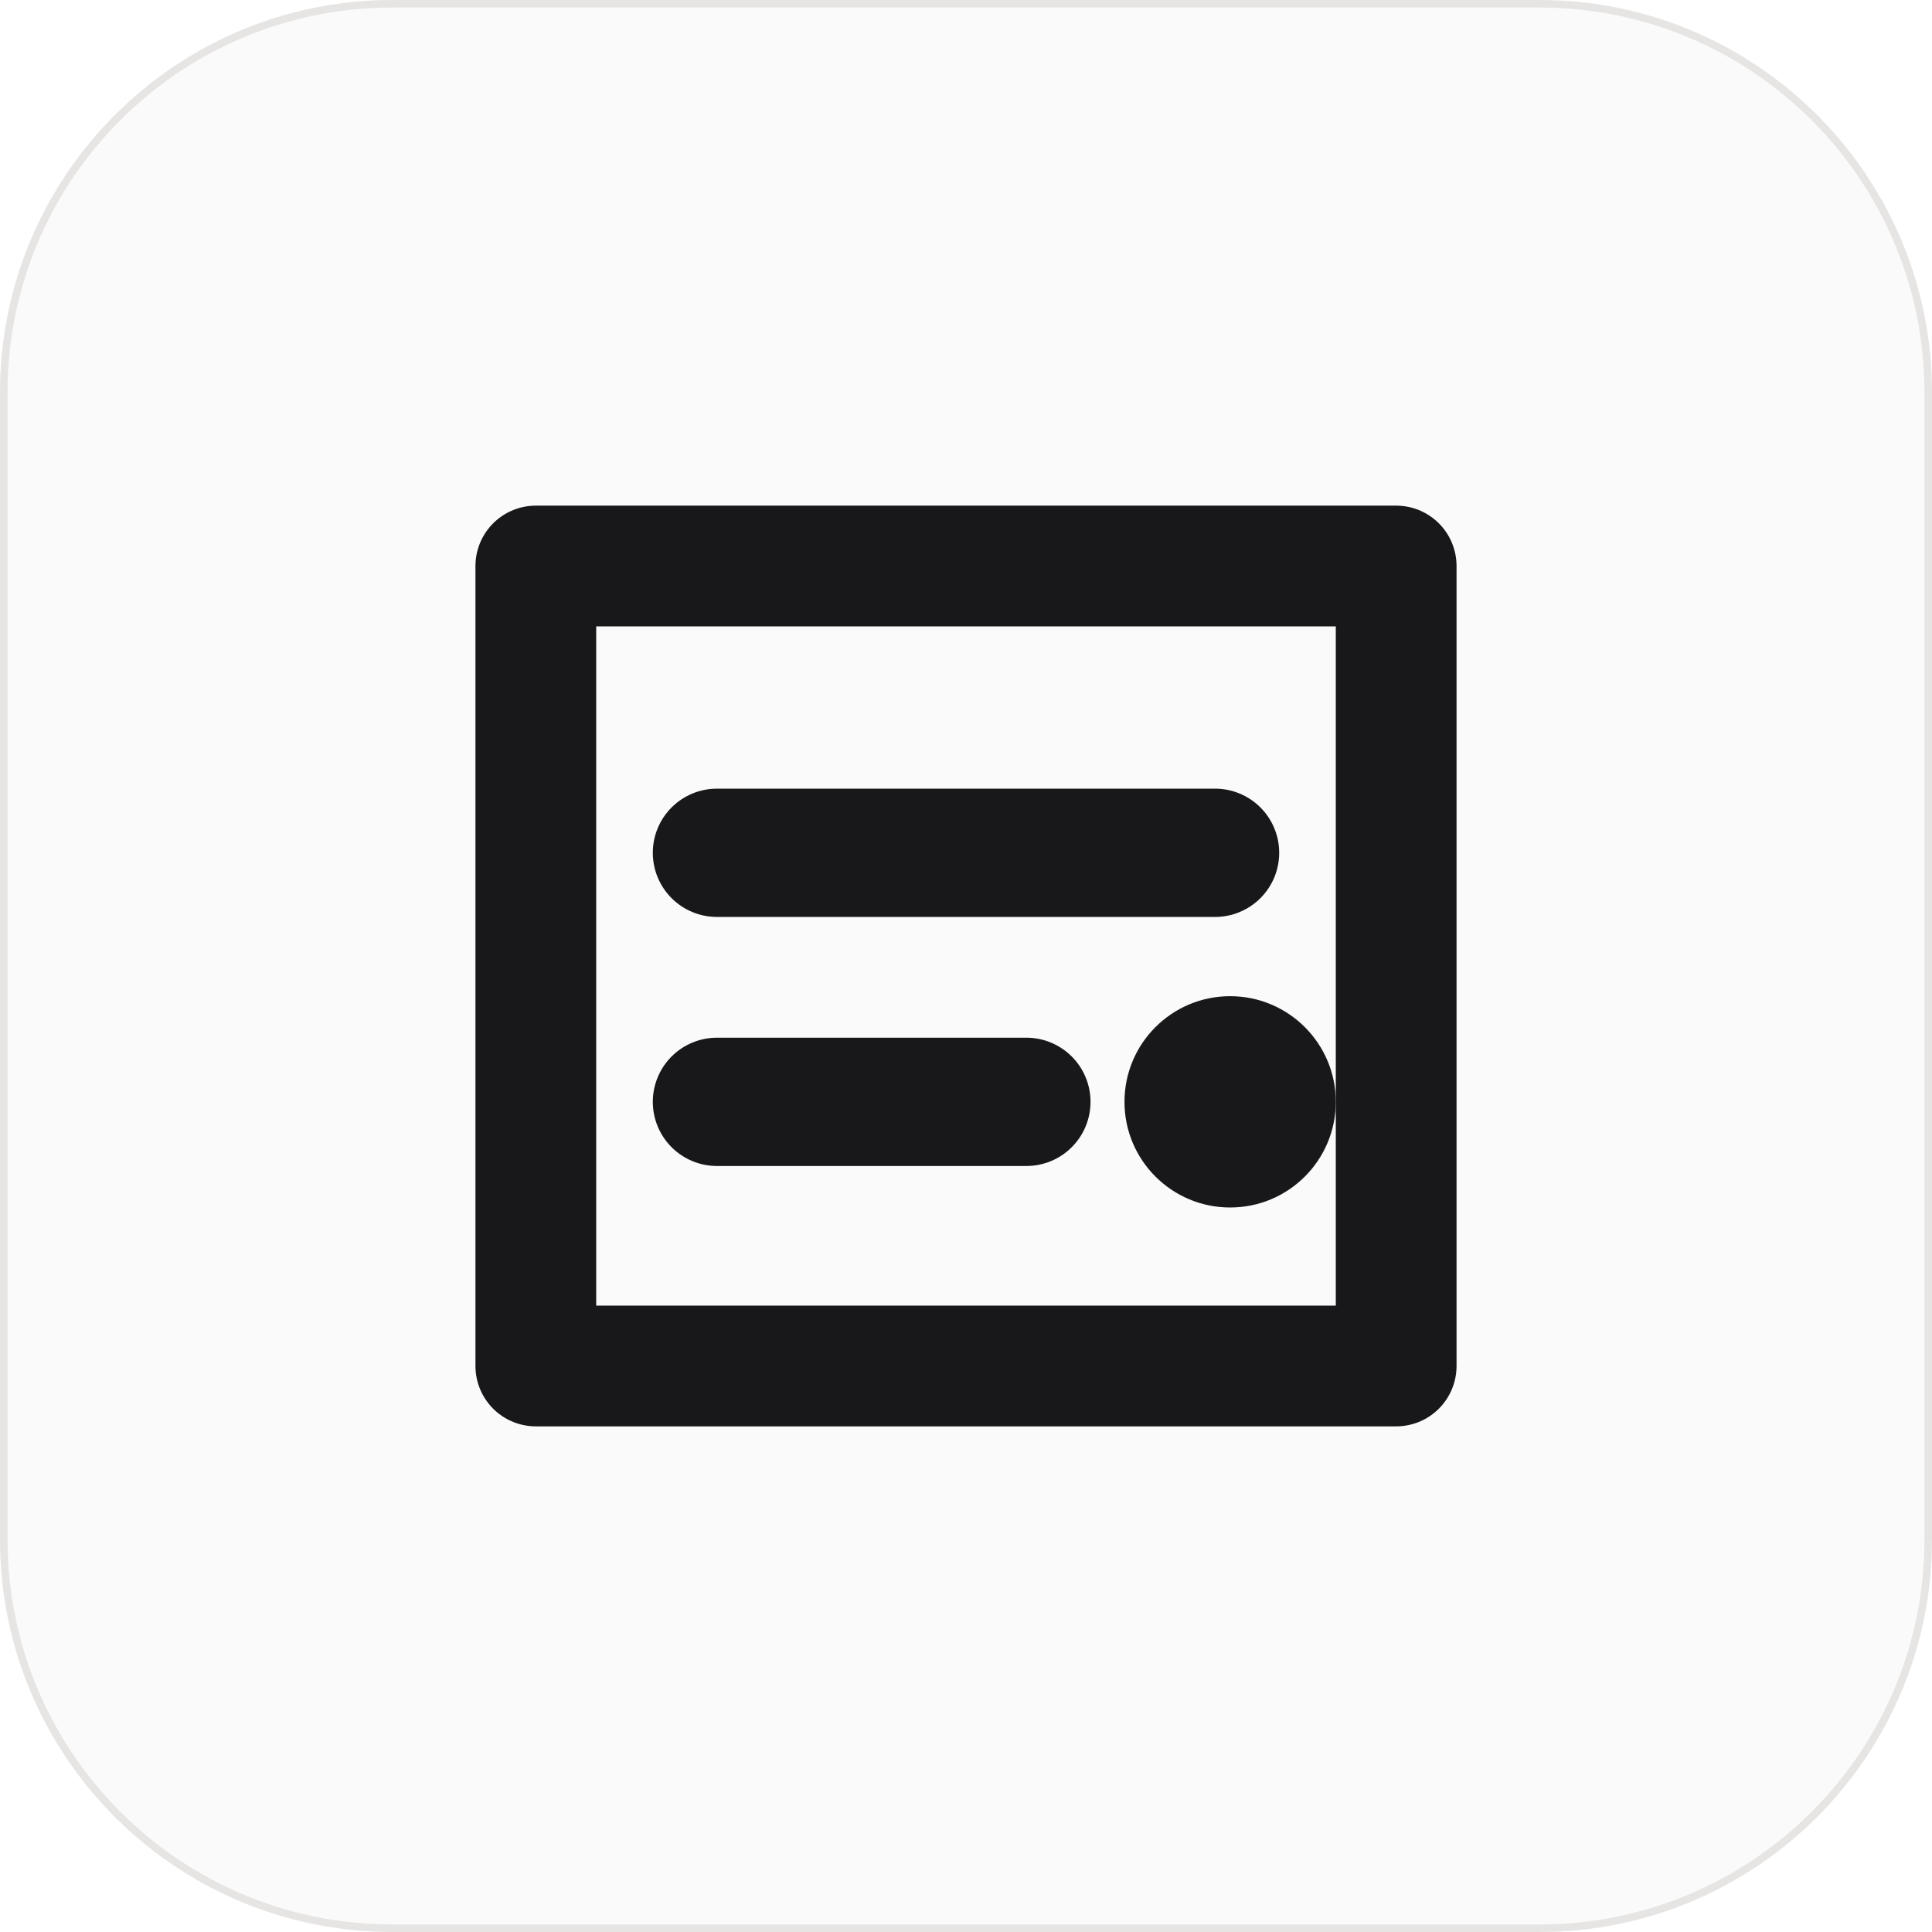
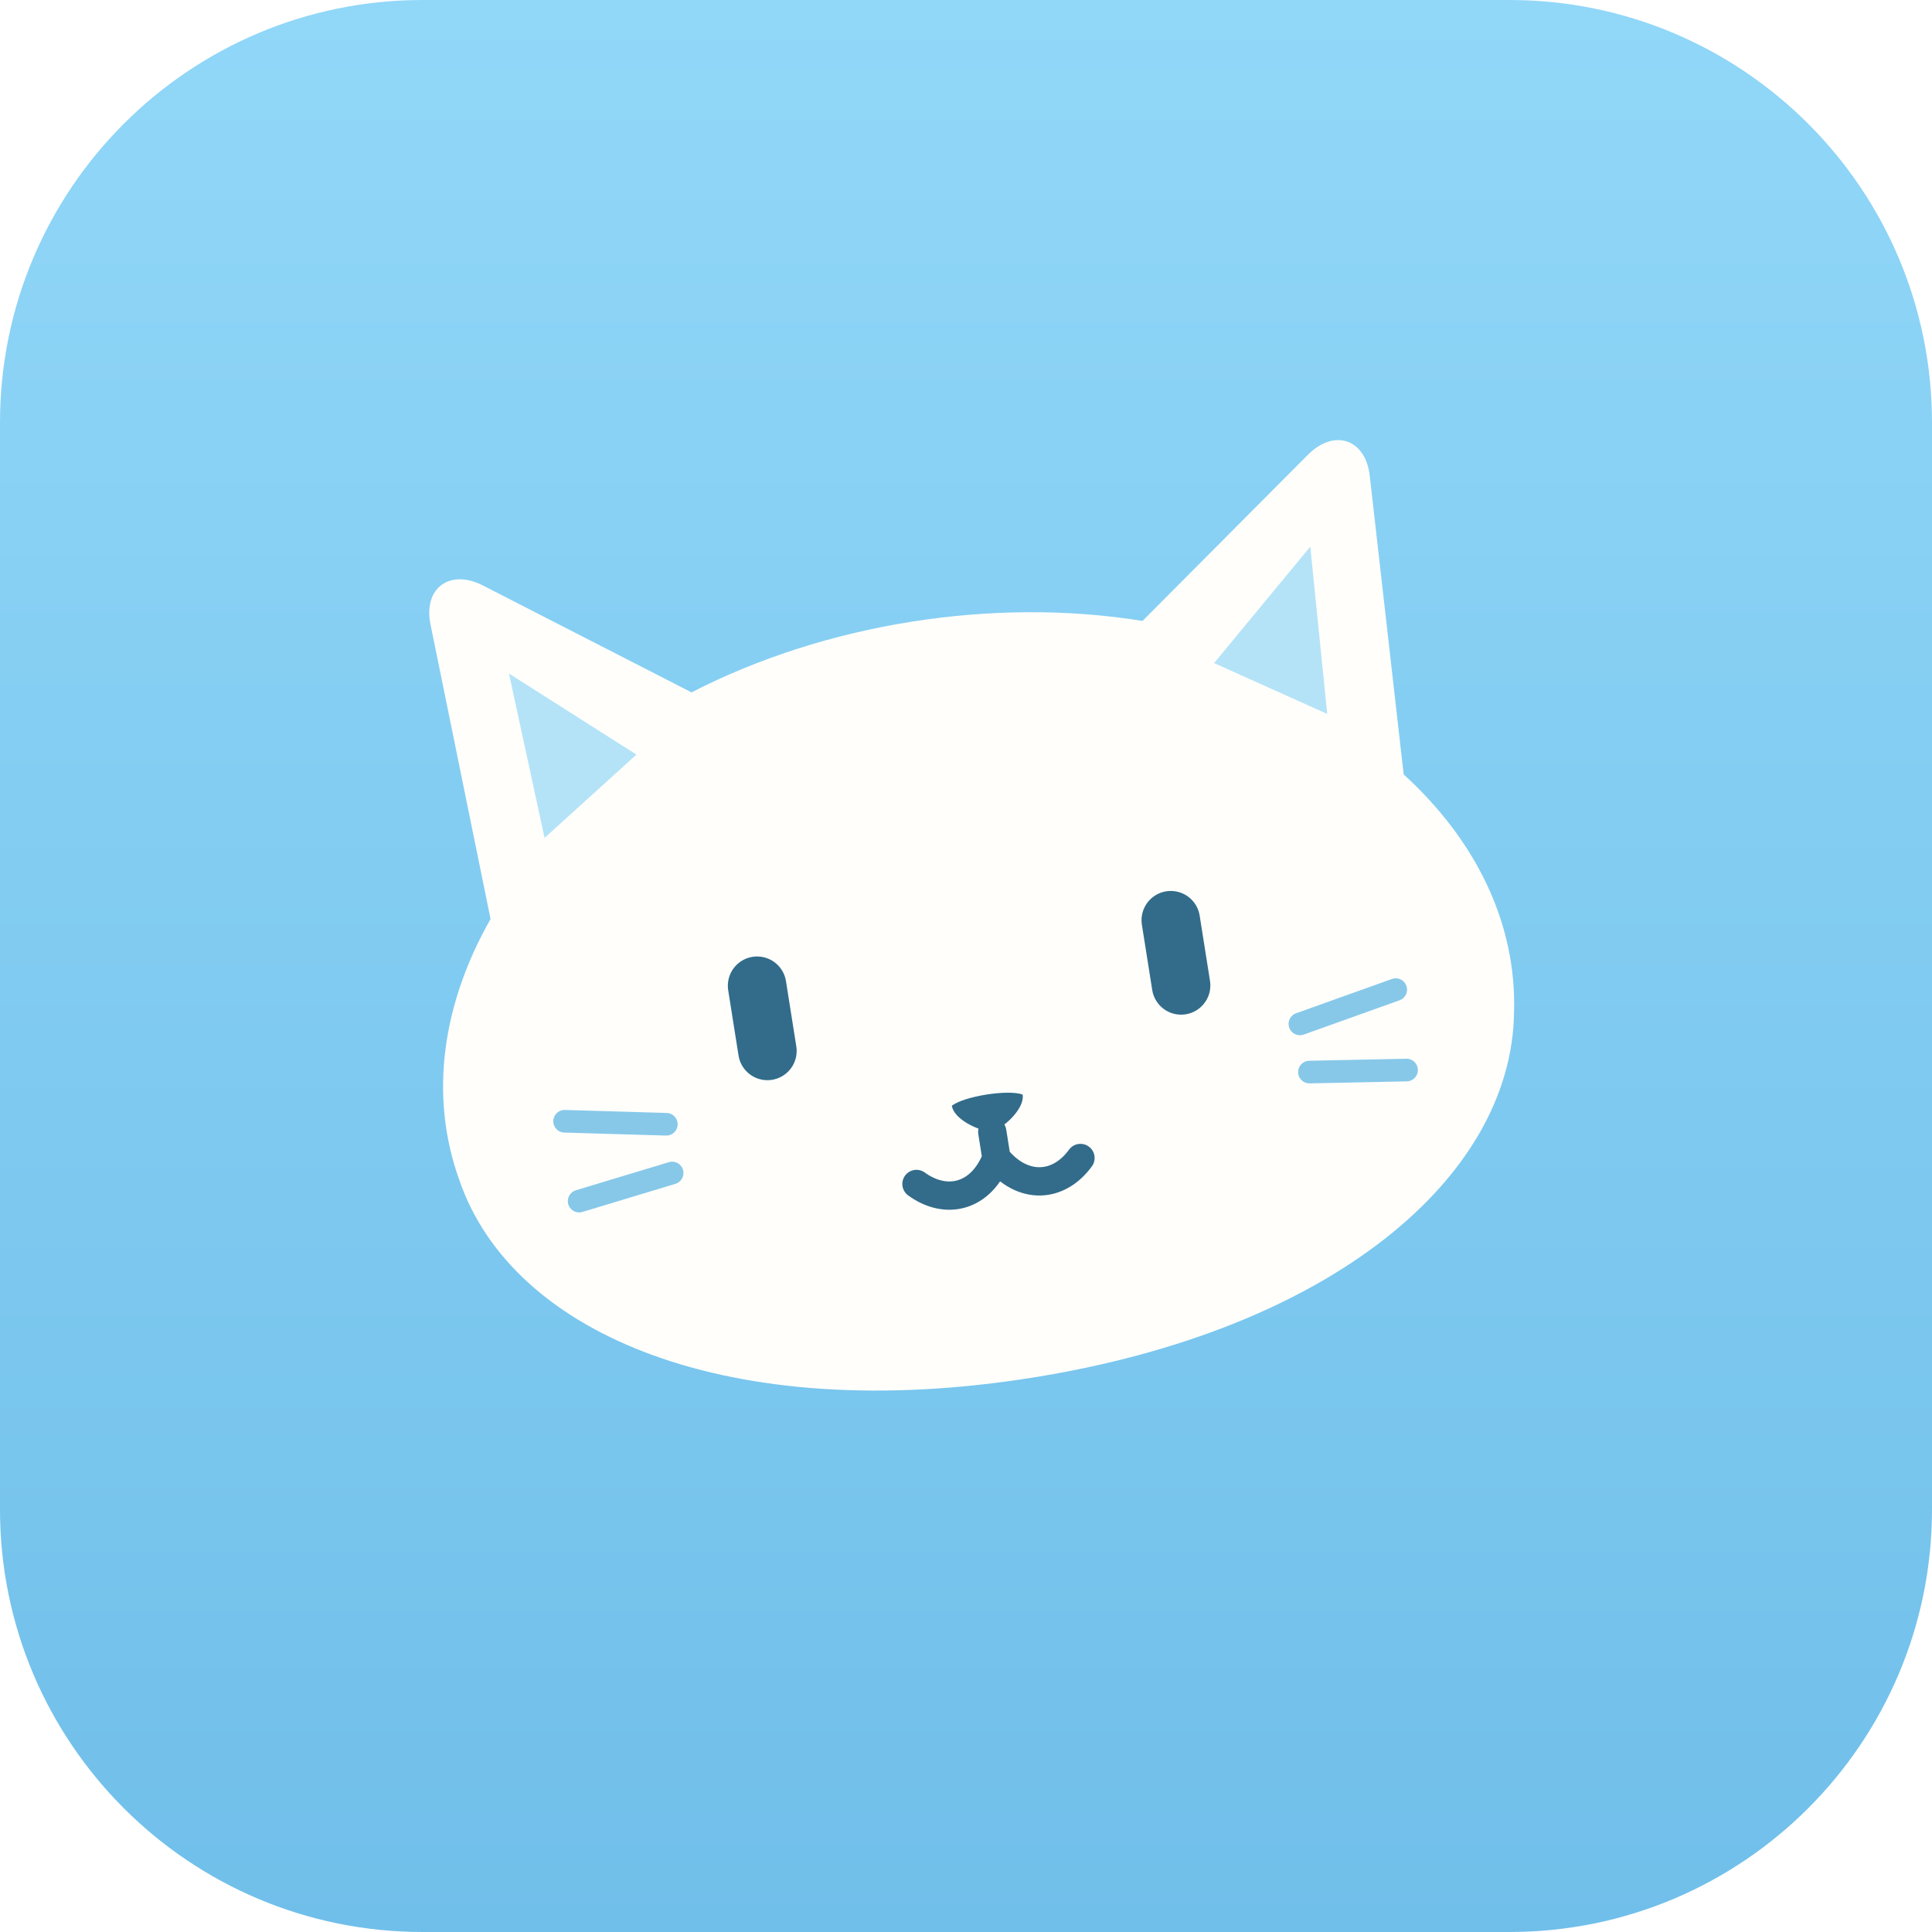
- <svg xmlns="http://www.w3.org/2000/svg" width="512" height="512" viewBox="0 0 512 512" role="img" aria-label="EchoCoWork">
-   <rect width="512" height="512" rx="104" fill="#FAFAFA" />
-   <rect x="1" y="1" width="510" height="510" rx="103" fill="none" stroke="#E7E5E4" stroke-width="2" />
-   <path d="M142 150h228v212H142z" fill="none" stroke="#18181B" stroke-width="32" stroke-linejoin="round" />
-   <path d="M190 226h132" stroke="#18181B" stroke-width="34" stroke-linecap="round" />
-   <path d="M190 292h82" stroke="#18181B" stroke-width="34" stroke-linecap="round" />
-   <circle cx="326" cy="292" r="28" fill="#18181B" />
+ <svg xmlns="http://www.w3.org/2000/svg" width="1024" height="1024" viewBox="0 0 1024 1024" fill="none" role="img" aria-labelledby="title desc">
+   <defs>
+     <linearGradient id="sky" x1="512" y1="0" x2="512" y2="1024" gradientUnits="userSpaceOnUse">
+       <stop stop-color="#91D7F8" />
+       <stop offset="1" stop-color="#70BFEA" />
+     </linearGradient>
+   </defs>
+   <rect width="1024" height="1024" rx="224" fill="url(#sky)" />
+   <g transform="rotate(-9 512 512)">
+     <path d="M267 448L260 289C259 269 275 261 291 273L391 346C467 321 557 321 633 346L733 273C749 261 765 269 764 289L757 448C789 488 804 535 795 582C780 668 673 733 512 733C351 733 244 668 229 582C220 535 235 488 267 448Z" fill="#FFFEFB" />
+     <path d="M297 321L302 410L357 374Z" fill="#B4E3F8" />
+     <path d="M727 321L722 410L667 374Z" fill="#B4E3F8" />
+     <path d="M401 505V540M623 505V540" stroke="#326C8A" stroke-width="31" stroke-linecap="round" />
+     <path d="M493 584C500 580 524 580 531 584C531 591 520 599 512 601C504 599 493 591 493 584Z" fill="#326C8A" />
+     <path d="M512 601V615M512 615C501 634 482 636 468 622M512 615C523 634 542 636 556 622" stroke="#326C8A" stroke-width="15" stroke-linecap="round" stroke-linejoin="round" />
+     <path d="M289 560L342 570M290 603L341 596M735 560L682 570M734 603L683 596" stroke="#87C8E9" stroke-width="12" stroke-linecap="round" />
+   </g>
</svg>
